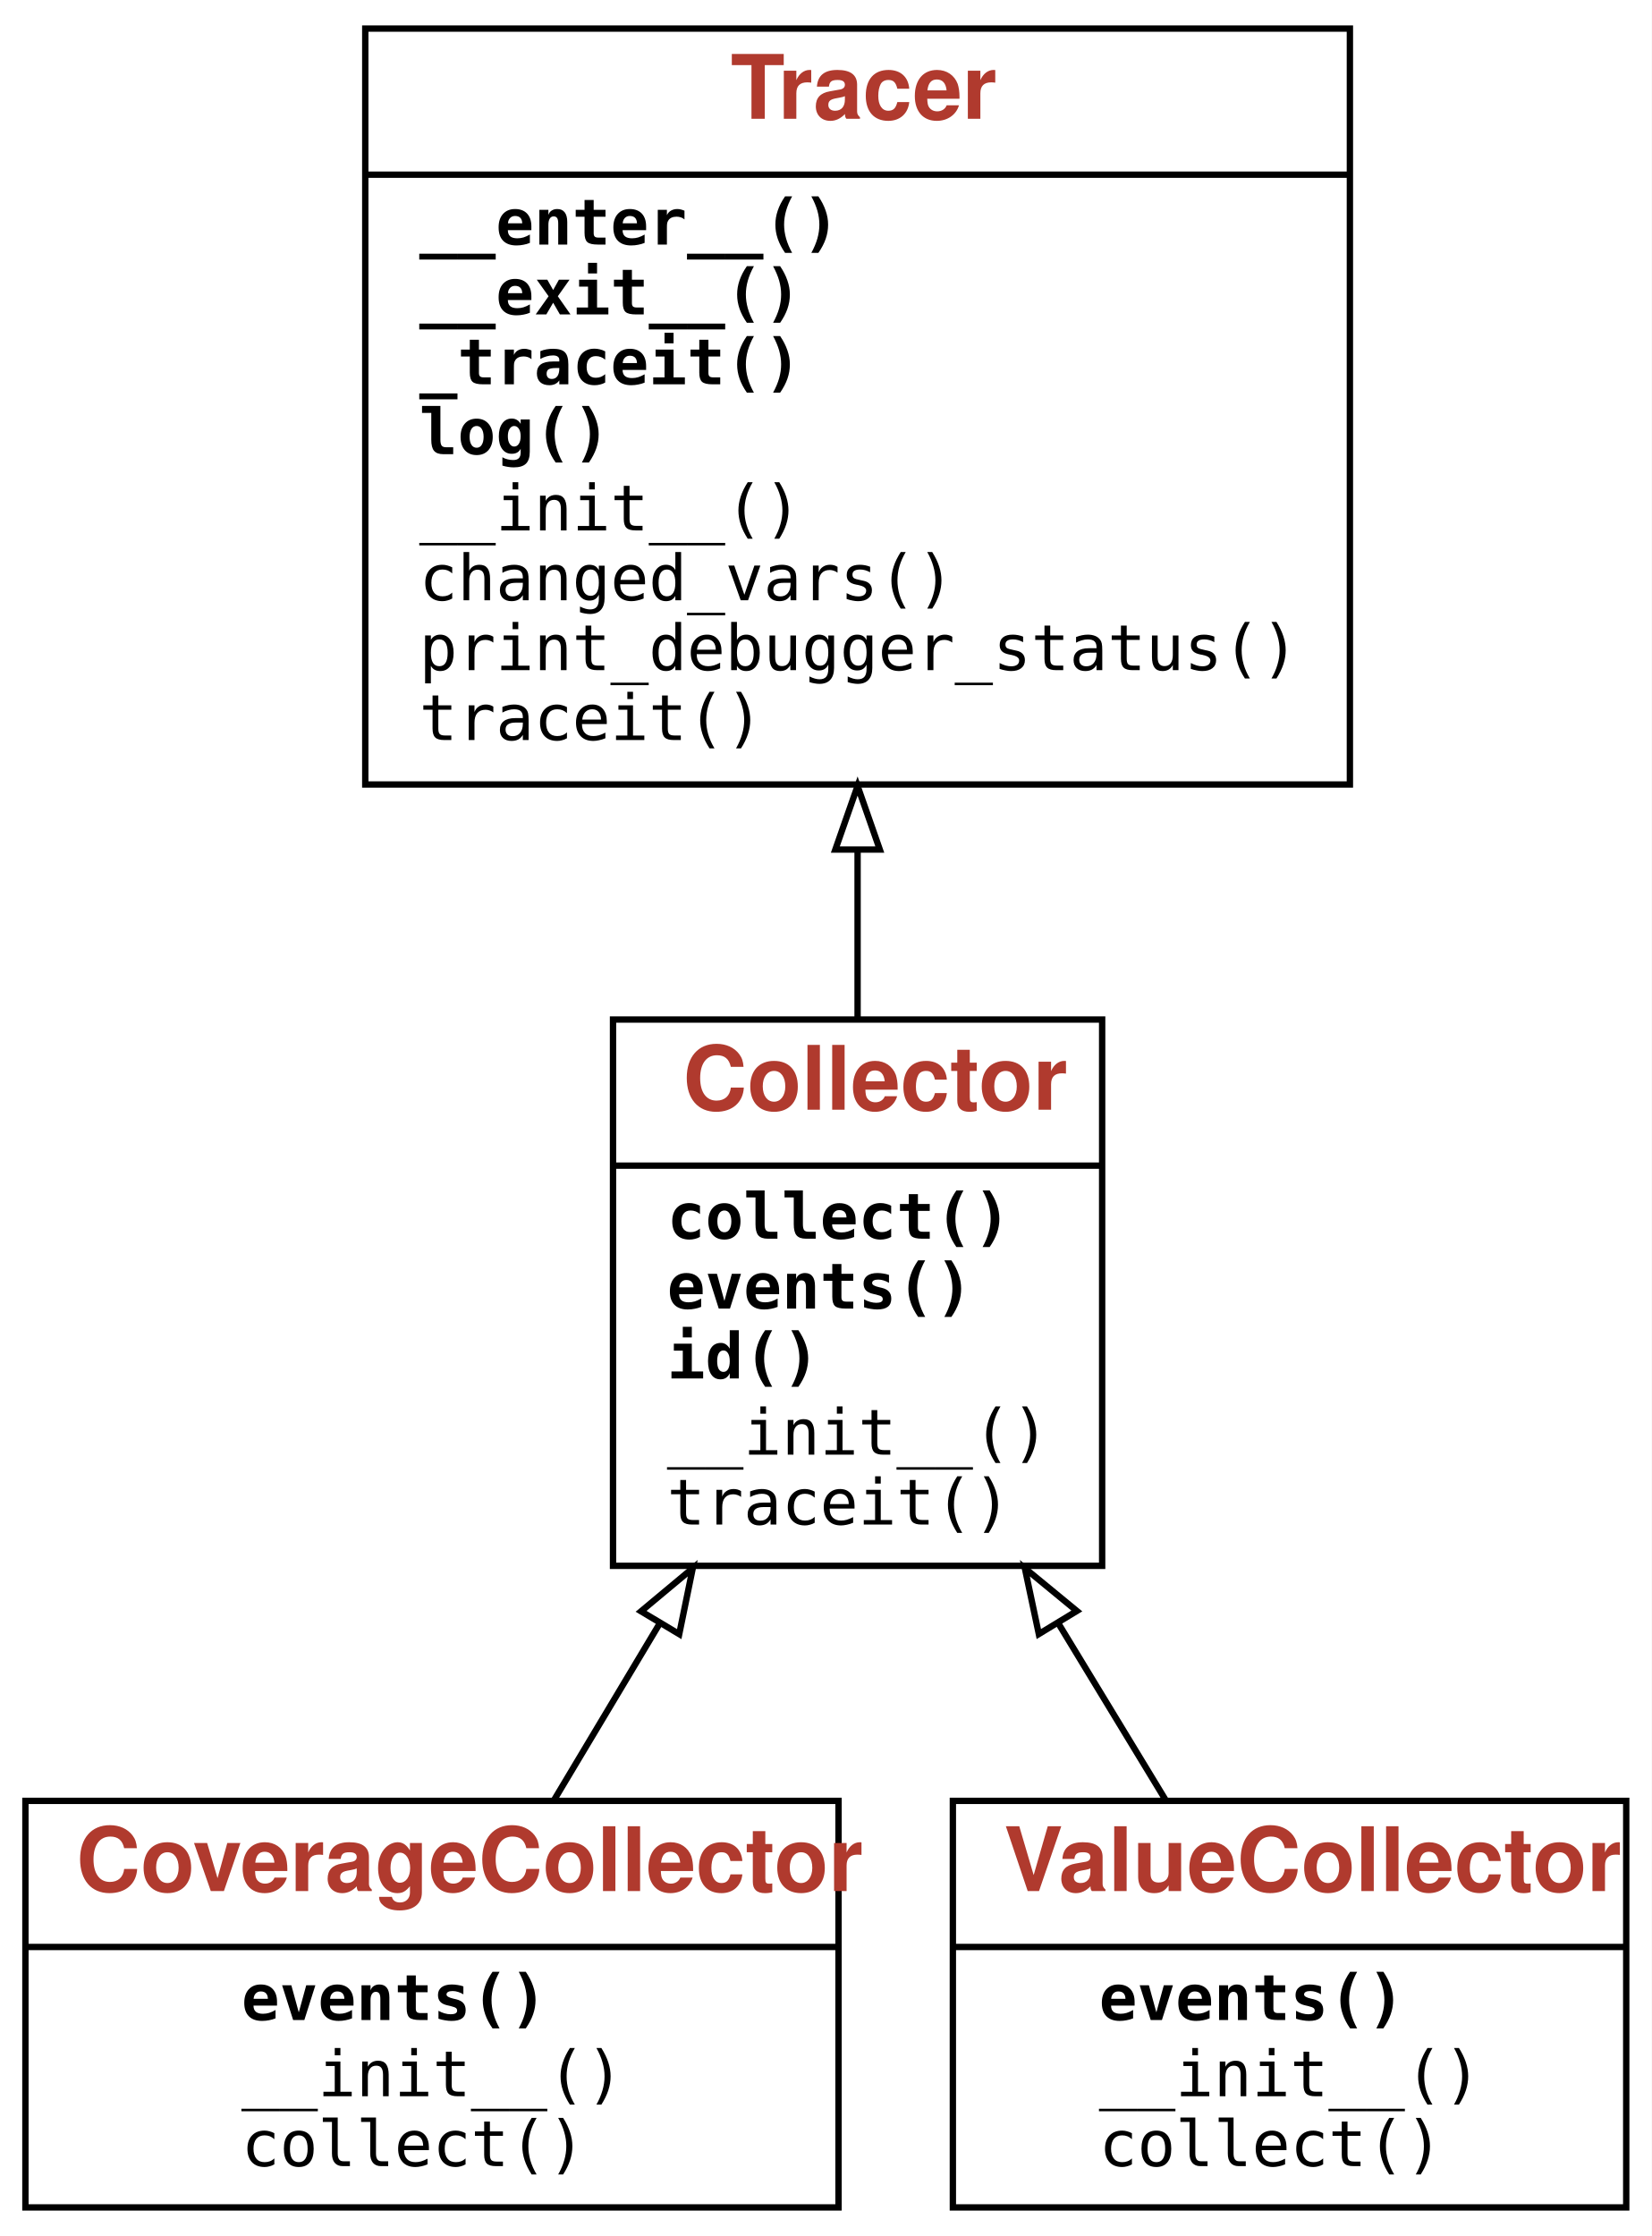
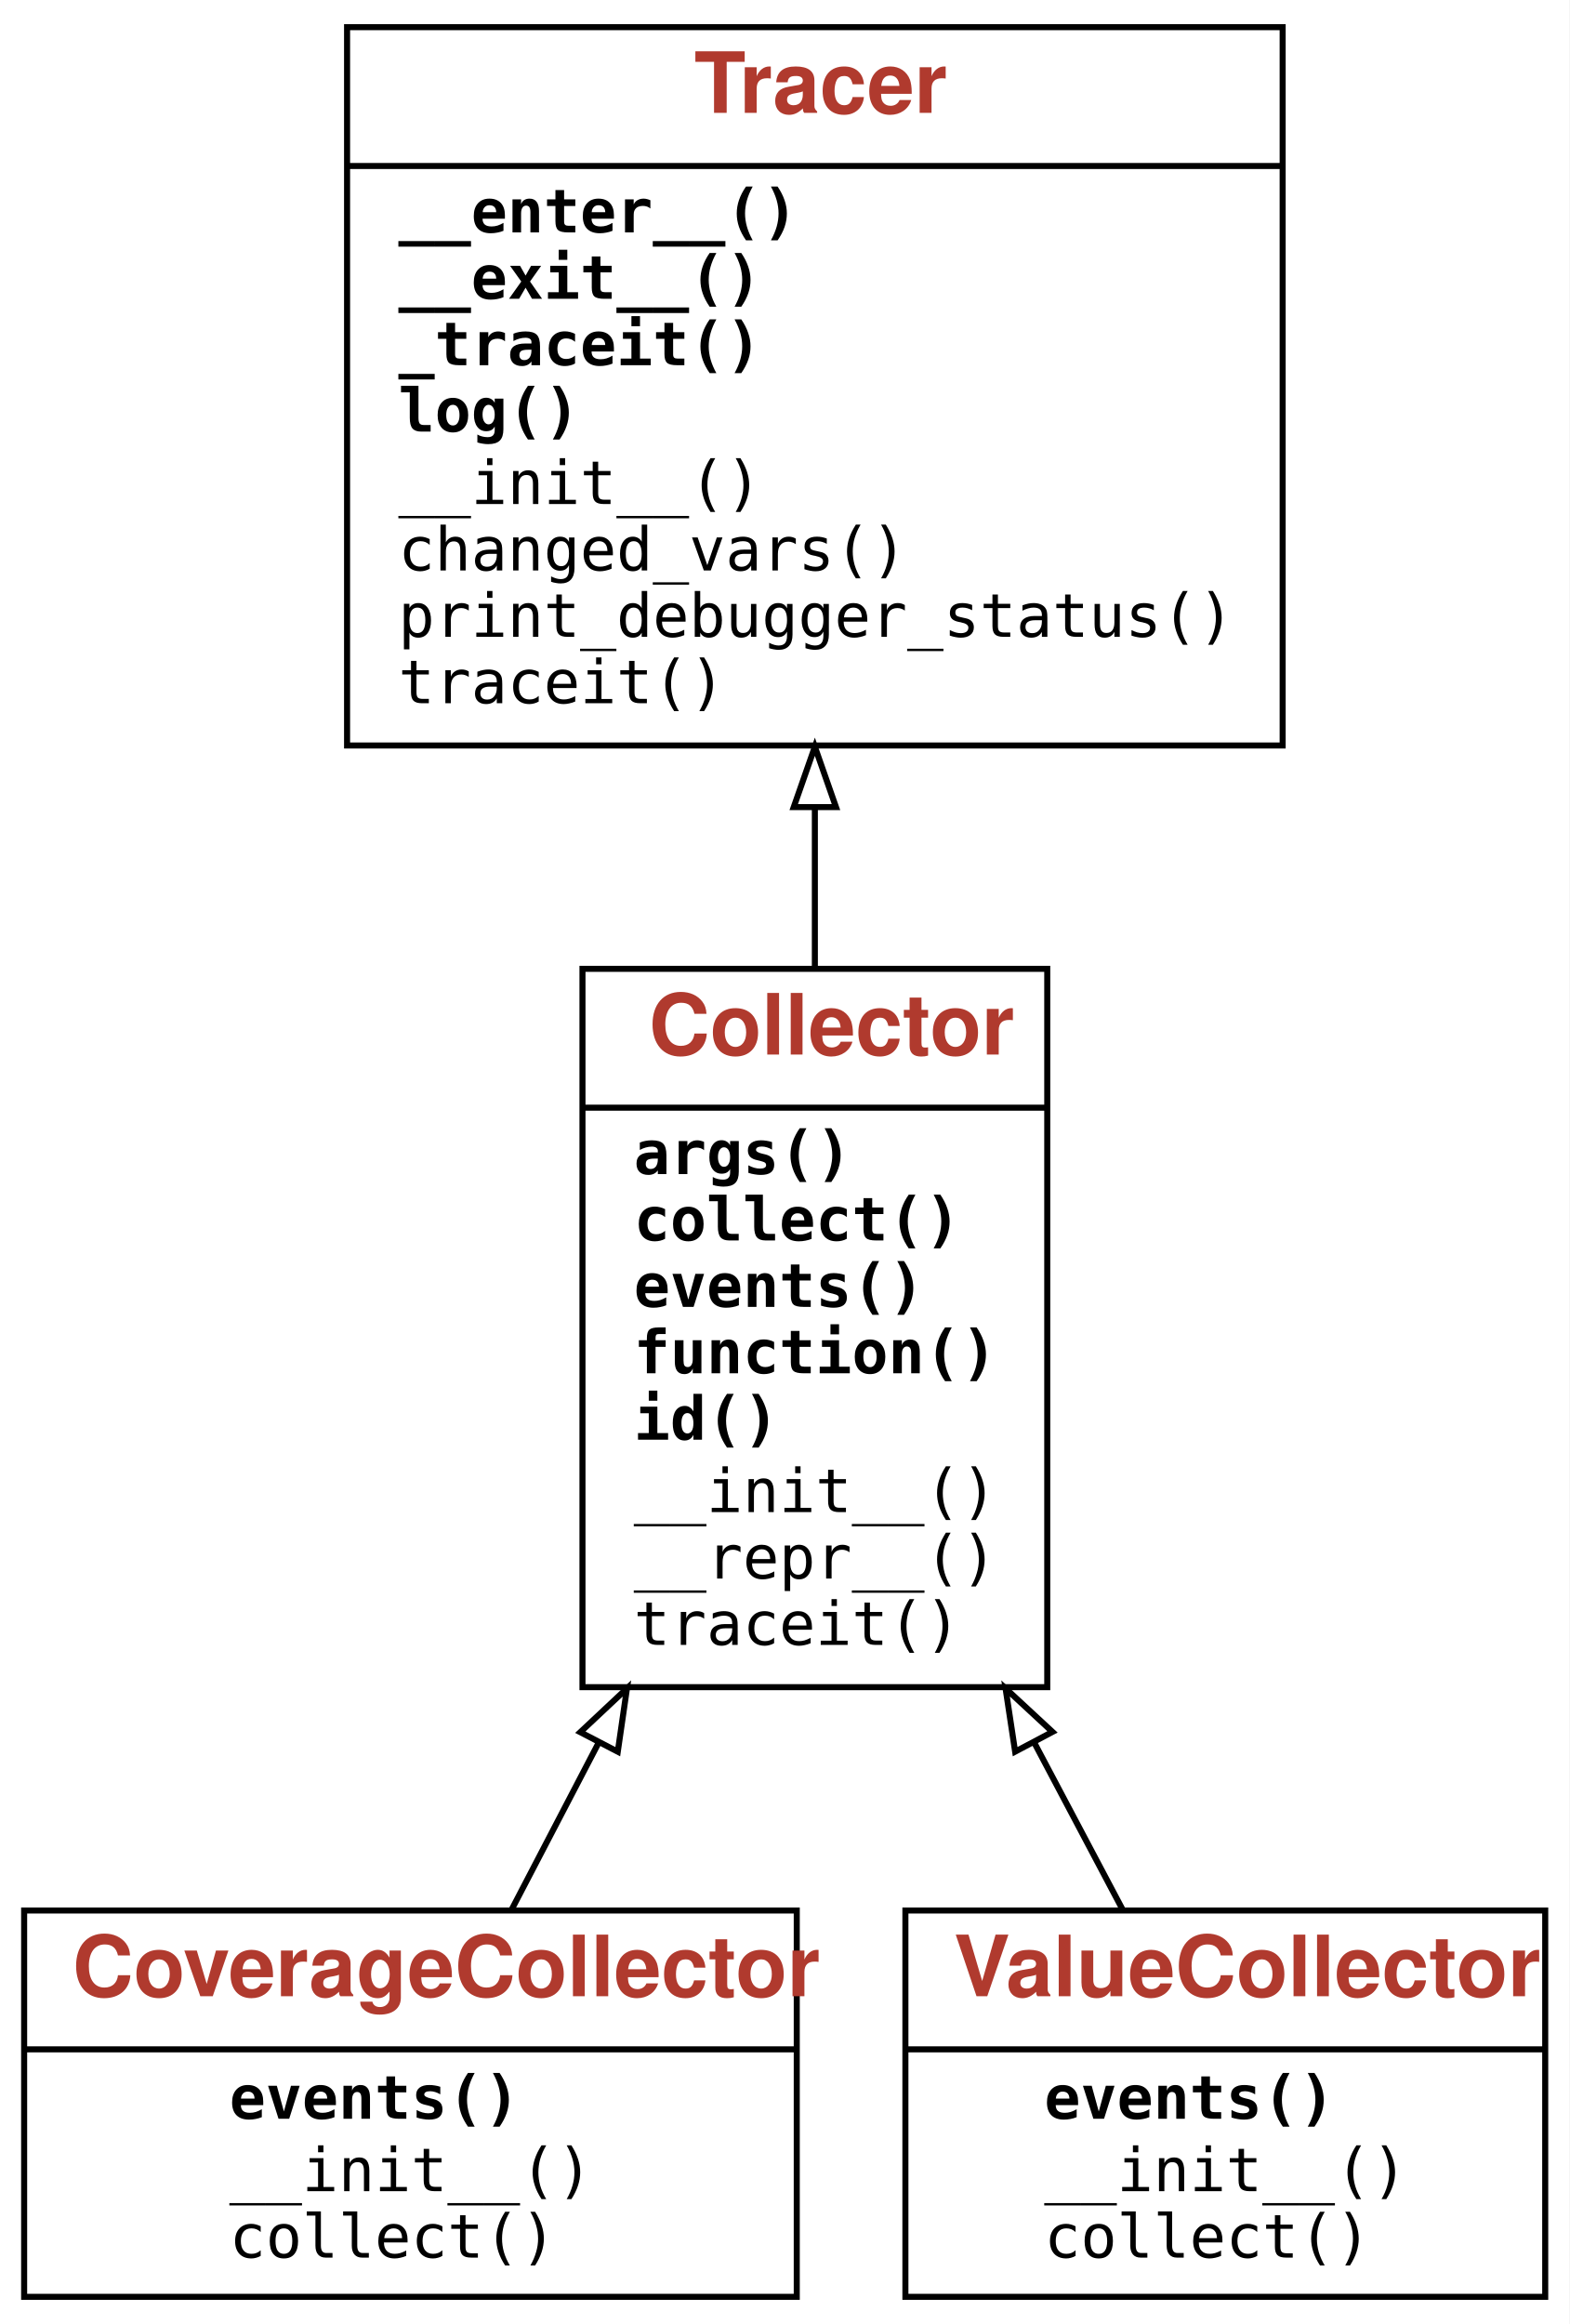
- <svg xmlns="http://www.w3.org/2000/svg" xmlns:xlink="http://www.w3.org/1999/xlink" width="260pt" height="352pt" viewBox="0.00 0.00 260.00 352.00">
-   <g id="graph0" class="graph" transform="scale(1 1) rotate(0) translate(4 348)">
-     <polygon fill="#ffffff" stroke="transparent" points="-4,4 -4,-348 256,-348 256,4 -4,4" />
+ <svg xmlns="http://www.w3.org/2000/svg" xmlns:xlink="http://www.w3.org/1999/xlink" width="260pt" height="385pt" viewBox="0.00 0.00 260.00 385.00">
+   <g id="graph0" class="graph" transform="scale(1 1) rotate(0) translate(4 381)">
+     <polygon fill="#ffffff" stroke="transparent" points="-4,4 -4,-381 256,-381 256,4 -4,4" />
    <g id="node1" class="node">
      <g id="a_node1">
        <a xlink:href="__main__.ipynb" xlink:title="{&lt;b&gt;&lt;font color=&quot;#B03A2E&quot;&gt;CoverageCollector&lt;/font&gt;&lt;/b&gt;|&lt;table border=&quot;0&quot; cellpadding=&quot;0&quot; cellspacing=&quot;0&quot; align=&quot;left&quot;&gt;&lt;tr&gt;&lt;td align=&quot;left&quot; border=&quot;0&quot;&gt;&lt;font face=&quot;'Fira Mono', 'Source Code Pro', monospace&quot; point-size=&quot;10&quot;&gt;&lt;b&gt;events()&lt;/b&gt;&lt;/font&gt;&lt;/td&gt;&lt;/tr&gt;&lt;tr&gt;&lt;td align=&quot;left&quot; border=&quot;0&quot;&gt;&lt;font face=&quot;'Fira Mono', 'Source Code Pro', monospace&quot; point-size=&quot;10&quot;&gt;&lt;font color=&quot;black&quot;&gt;__init__()&lt;/font&gt;&lt;/font&gt;&lt;/td&gt;&lt;/tr&gt;&lt;tr&gt;&lt;td align=&quot;left&quot; border=&quot;0&quot;&gt;&lt;font face=&quot;'Fira Mono', 'Source Code Pro', monospace&quot; point-size=&quot;10&quot;&gt;&lt;font color=&quot;black&quot;&gt;collect()&lt;/font&gt;&lt;/font&gt;&lt;/td&gt;&lt;/tr&gt;&lt;/table&gt;}">
          <polygon fill="none" stroke="#000000" points="0,-.5 0,-64.5 128,-64.5 128,-.5 0,-.5" />
          <text text-anchor="start" x="8" y="-50.3" font-family="Patua One, Helvetica, sans-serif" font-weight="bold" font-size="14.00" fill="#b03a2e">CoverageCollector</text>
          <polyline fill="none" stroke="#000000" points="0,-41.5 128,-41.5 " />
          <text text-anchor="start" x="34" y="-30" font-family="'Fira Mono', 'Source Code Pro', monospace" font-weight="bold" font-size="10.00" fill="#000000">events()</text>
          <text text-anchor="start" x="34" y="-18" font-family="'Fira Mono', 'Source Code Pro', monospace" font-size="10.00" fill="#000000">__init__()</text>
          <text text-anchor="start" x="34" y="-7" font-family="'Fira Mono', 'Source Code Pro', monospace" font-size="10.00" fill="#000000">collect()</text>
        </a>
      </g>
    </g>
    <g id="node2" class="node">
      <g id="a_node2">
-         <a xlink:href="__main__.ipynb" xlink:title="{&lt;b&gt;&lt;font color=&quot;#B03A2E&quot;&gt;Collector&lt;/font&gt;&lt;/b&gt;|&lt;table border=&quot;0&quot; cellpadding=&quot;0&quot; cellspacing=&quot;0&quot; align=&quot;left&quot;&gt;&lt;tr&gt;&lt;td align=&quot;left&quot; border=&quot;0&quot;&gt;&lt;font face=&quot;'Fira Mono', 'Source Code Pro', monospace&quot; point-size=&quot;10&quot;&gt;&lt;b&gt;collect()&lt;/b&gt;&lt;/font&gt;&lt;/td&gt;&lt;/tr&gt;&lt;tr&gt;&lt;td align=&quot;left&quot; border=&quot;0&quot;&gt;&lt;font face=&quot;'Fira Mono', 'Source Code Pro', monospace&quot; point-size=&quot;10&quot;&gt;&lt;b&gt;events()&lt;/b&gt;&lt;/font&gt;&lt;/td&gt;&lt;/tr&gt;&lt;tr&gt;&lt;td align=&quot;left&quot; border=&quot;0&quot;&gt;&lt;font face=&quot;'Fira Mono', 'Source Code Pro', monospace&quot; point-size=&quot;10&quot;&gt;&lt;b&gt;id()&lt;/b&gt;&lt;/font&gt;&lt;/td&gt;&lt;/tr&gt;&lt;tr&gt;&lt;td align=&quot;left&quot; border=&quot;0&quot;&gt;&lt;font face=&quot;'Fira Mono', 'Source Code Pro', monospace&quot; point-size=&quot;10&quot;&gt;&lt;font color=&quot;black&quot;&gt;__init__()&lt;/font&gt;&lt;/font&gt;&lt;/td&gt;&lt;/tr&gt;&lt;tr&gt;&lt;td align=&quot;left&quot; border=&quot;0&quot;&gt;&lt;font face=&quot;'Fira Mono', 'Source Code Pro', monospace&quot; point-size=&quot;10&quot;&gt;&lt;font color=&quot;black&quot;&gt;traceit()&lt;/font&gt;&lt;/font&gt;&lt;/td&gt;&lt;/tr&gt;&lt;/table&gt;}">
-           <polygon fill="none" stroke="#000000" points="92.5,-101.5 92.5,-187.5 169.5,-187.5 169.5,-101.5 92.5,-101.5" />
-           <text text-anchor="start" x="103.5" y="-173.3" font-family="Patua One, Helvetica, sans-serif" font-weight="bold" font-size="14.00" fill="#b03a2e">Collector</text>
-           <polyline fill="none" stroke="#000000" points="92.5,-164.5 169.5,-164.5 " />
-           <text text-anchor="start" x="101" y="-153" font-family="'Fira Mono', 'Source Code Pro', monospace" font-weight="bold" font-size="10.00" fill="#000000">collect()</text>
-           <text text-anchor="start" x="101" y="-142" font-family="'Fira Mono', 'Source Code Pro', monospace" font-weight="bold" font-size="10.00" fill="#000000">events()</text>
-           <text text-anchor="start" x="101" y="-131" font-family="'Fira Mono', 'Source Code Pro', monospace" font-weight="bold" font-size="10.00" fill="#000000">id()</text>
-           <text text-anchor="start" x="101" y="-119" font-family="'Fira Mono', 'Source Code Pro', monospace" font-size="10.00" fill="#000000">__init__()</text>
-           <text text-anchor="start" x="101" y="-108" font-family="'Fira Mono', 'Source Code Pro', monospace" font-size="10.00" fill="#000000">traceit()</text>
+         <a xlink:href="__main__.ipynb" xlink:title="{&lt;b&gt;&lt;font color=&quot;#B03A2E&quot;&gt;Collector&lt;/font&gt;&lt;/b&gt;|&lt;table border=&quot;0&quot; cellpadding=&quot;0&quot; cellspacing=&quot;0&quot; align=&quot;left&quot;&gt;&lt;tr&gt;&lt;td align=&quot;left&quot; border=&quot;0&quot;&gt;&lt;font face=&quot;'Fira Mono', 'Source Code Pro', monospace&quot; point-size=&quot;10&quot;&gt;&lt;b&gt;args()&lt;/b&gt;&lt;/font&gt;&lt;/td&gt;&lt;/tr&gt;&lt;tr&gt;&lt;td align=&quot;left&quot; border=&quot;0&quot;&gt;&lt;font face=&quot;'Fira Mono', 'Source Code Pro', monospace&quot; point-size=&quot;10&quot;&gt;&lt;b&gt;collect()&lt;/b&gt;&lt;/font&gt;&lt;/td&gt;&lt;/tr&gt;&lt;tr&gt;&lt;td align=&quot;left&quot; border=&quot;0&quot;&gt;&lt;font face=&quot;'Fira Mono', 'Source Code Pro', monospace&quot; point-size=&quot;10&quot;&gt;&lt;b&gt;events()&lt;/b&gt;&lt;/font&gt;&lt;/td&gt;&lt;/tr&gt;&lt;tr&gt;&lt;td align=&quot;left&quot; border=&quot;0&quot;&gt;&lt;font face=&quot;'Fira Mono', 'Source Code Pro', monospace&quot; point-size=&quot;10&quot;&gt;&lt;b&gt;function()&lt;/b&gt;&lt;/font&gt;&lt;/td&gt;&lt;/tr&gt;&lt;tr&gt;&lt;td align=&quot;left&quot; border=&quot;0&quot;&gt;&lt;font face=&quot;'Fira Mono', 'Source Code Pro', monospace&quot; point-size=&quot;10&quot;&gt;&lt;b&gt;id()&lt;/b&gt;&lt;/font&gt;&lt;/td&gt;&lt;/tr&gt;&lt;tr&gt;&lt;td align=&quot;left&quot; border=&quot;0&quot;&gt;&lt;font face=&quot;'Fira Mono', 'Source Code Pro', monospace&quot; point-size=&quot;10&quot;&gt;&lt;font color=&quot;black&quot;&gt;__init__()&lt;/font&gt;&lt;/font&gt;&lt;/td&gt;&lt;/tr&gt;&lt;tr&gt;&lt;td align=&quot;left&quot; border=&quot;0&quot;&gt;&lt;font face=&quot;'Fira Mono', 'Source Code Pro', monospace&quot; point-size=&quot;10&quot;&gt;&lt;font color=&quot;black&quot;&gt;__repr__()&lt;/font&gt;&lt;/font&gt;&lt;/td&gt;&lt;/tr&gt;&lt;tr&gt;&lt;td align=&quot;left&quot; border=&quot;0&quot;&gt;&lt;font face=&quot;'Fira Mono', 'Source Code Pro', monospace&quot; point-size=&quot;10&quot;&gt;&lt;font color=&quot;black&quot;&gt;traceit()&lt;/font&gt;&lt;/font&gt;&lt;/td&gt;&lt;/tr&gt;&lt;/table&gt;}">
+           <polygon fill="none" stroke="#000000" points="92.5,-101.5 92.5,-220.5 169.5,-220.5 169.5,-101.5 92.5,-101.5" />
+           <text text-anchor="start" x="103.5" y="-206.3" font-family="Patua One, Helvetica, sans-serif" font-weight="bold" font-size="14.00" fill="#b03a2e">Collector</text>
+           <polyline fill="none" stroke="#000000" points="92.5,-197.5 169.5,-197.5 " />
+           <text text-anchor="start" x="101" y="-186.5" font-family="'Fira Mono', 'Source Code Pro', monospace" font-weight="bold" font-size="10.00" fill="#000000">args()</text>
+           <text text-anchor="start" x="101" y="-175.5" font-family="'Fira Mono', 'Source Code Pro', monospace" font-weight="bold" font-size="10.00" fill="#000000">collect()</text>
+           <text text-anchor="start" x="101" y="-164.5" font-family="'Fira Mono', 'Source Code Pro', monospace" font-weight="bold" font-size="10.00" fill="#000000">events()</text>
+           <text text-anchor="start" x="101" y="-153.5" font-family="'Fira Mono', 'Source Code Pro', monospace" font-weight="bold" font-size="10.00" fill="#000000">function()</text>
+           <text text-anchor="start" x="101" y="-142.5" font-family="'Fira Mono', 'Source Code Pro', monospace" font-weight="bold" font-size="10.00" fill="#000000">id()</text>
+           <text text-anchor="start" x="101" y="-130.5" font-family="'Fira Mono', 'Source Code Pro', monospace" font-size="10.00" fill="#000000">__init__()</text>
+           <text text-anchor="start" x="101" y="-119.5" font-family="'Fira Mono', 'Source Code Pro', monospace" font-size="10.00" fill="#000000">__repr__()</text>
+           <text text-anchor="start" x="101" y="-108.5" font-family="'Fira Mono', 'Source Code Pro', monospace" font-size="10.00" fill="#000000">traceit()</text>
        </a>
      </g>
    </g>
    <g id="edge1" class="edge">
-       <path fill="none" stroke="#000000" d="M83.2,-64.595C88.41,-73.305 94.189,-82.965 99.876,-92.472" />
-       <polygon fill="none" stroke="#000000" points="96.917,-94.343 105.054,-101.128 102.924,-90.749 96.917,-94.343" />
+       <path fill="none" stroke="#000000" d="M80.734,-64.594C85.185,-73.132 90.169,-82.689 95.222,-92.38" />
+       <polygon fill="none" stroke="#000000" points="92.141,-94.043 99.868,-101.292 98.348,-90.807 92.141,-94.043" />
    </g>
    <g id="node3" class="node">
      <g id="a_node3">
        <a xlink:href="Tracer.ipynb" xlink:title="{&lt;b&gt;&lt;font color=&quot;#B03A2E&quot;&gt;Tracer&lt;/font&gt;&lt;/b&gt;|&lt;table border=&quot;0&quot; cellpadding=&quot;0&quot; cellspacing=&quot;0&quot; align=&quot;left&quot;&gt;&lt;tr&gt;&lt;td align=&quot;left&quot; border=&quot;0&quot;&gt;&lt;font face=&quot;'Fira Mono', 'Source Code Pro', monospace&quot; point-size=&quot;10&quot;&gt;&lt;b&gt;__enter__()&lt;/b&gt;&lt;/font&gt;&lt;/td&gt;&lt;/tr&gt;&lt;tr&gt;&lt;td align=&quot;left&quot; border=&quot;0&quot;&gt;&lt;font face=&quot;'Fira Mono', 'Source Code Pro', monospace&quot; point-size=&quot;10&quot;&gt;&lt;b&gt;__exit__()&lt;/b&gt;&lt;/font&gt;&lt;/td&gt;&lt;/tr&gt;&lt;tr&gt;&lt;td align=&quot;left&quot; border=&quot;0&quot;&gt;&lt;font face=&quot;'Fira Mono', 'Source Code Pro', monospace&quot; point-size=&quot;10&quot;&gt;&lt;b&gt;_traceit()&lt;/b&gt;&lt;/font&gt;&lt;/td&gt;&lt;/tr&gt;&lt;tr&gt;&lt;td align=&quot;left&quot; border=&quot;0&quot;&gt;&lt;font face=&quot;'Fira Mono', 'Source Code Pro', monospace&quot; point-size=&quot;10&quot;&gt;&lt;b&gt;log()&lt;/b&gt;&lt;/font&gt;&lt;/td&gt;&lt;/tr&gt;&lt;tr&gt;&lt;td align=&quot;left&quot; border=&quot;0&quot;&gt;&lt;font face=&quot;'Fira Mono', 'Source Code Pro', monospace&quot; point-size=&quot;10&quot;&gt;&lt;font color=&quot;black&quot;&gt;__init__()&lt;/font&gt;&lt;/font&gt;&lt;/td&gt;&lt;/tr&gt;&lt;tr&gt;&lt;td align=&quot;left&quot; border=&quot;0&quot;&gt;&lt;font face=&quot;'Fira Mono', 'Source Code Pro', monospace&quot; point-size=&quot;10&quot;&gt;&lt;font color=&quot;black&quot;&gt;changed_vars()&lt;/font&gt;&lt;/font&gt;&lt;/td&gt;&lt;/tr&gt;&lt;tr&gt;&lt;td align=&quot;left&quot; border=&quot;0&quot;&gt;&lt;font face=&quot;'Fira Mono', 'Source Code Pro', monospace&quot; point-size=&quot;10&quot;&gt;&lt;font color=&quot;black&quot;&gt;print_debugger_status()&lt;/font&gt;&lt;/font&gt;&lt;/td&gt;&lt;/tr&gt;&lt;tr&gt;&lt;td align=&quot;left&quot; border=&quot;0&quot;&gt;&lt;font face=&quot;'Fira Mono', 'Source Code Pro', monospace&quot; point-size=&quot;10&quot;&gt;&lt;font color=&quot;black&quot;&gt;traceit()&lt;/font&gt;&lt;/font&gt;&lt;/td&gt;&lt;/tr&gt;&lt;/table&gt;}">
-           <polygon fill="none" stroke="#000000" points="53.5,-224.5 53.5,-343.5 208.5,-343.5 208.5,-224.5 53.5,-224.5" />
-           <text text-anchor="start" x="111" y="-329.3" font-family="Patua One, Helvetica, sans-serif" font-weight="bold" font-size="14.00" fill="#b03a2e">Tracer</text>
-           <polyline fill="none" stroke="#000000" points="53.5,-320.5 208.5,-320.5 " />
-           <text text-anchor="start" x="62" y="-309.5" font-family="'Fira Mono', 'Source Code Pro', monospace" font-weight="bold" font-size="10.00" fill="#000000">__enter__()</text>
-           <text text-anchor="start" x="62" y="-298.5" font-family="'Fira Mono', 'Source Code Pro', monospace" font-weight="bold" font-size="10.00" fill="#000000">__exit__()</text>
-           <text text-anchor="start" x="62" y="-287.5" font-family="'Fira Mono', 'Source Code Pro', monospace" font-weight="bold" font-size="10.00" fill="#000000">_traceit()</text>
-           <text text-anchor="start" x="62" y="-276.5" font-family="'Fira Mono', 'Source Code Pro', monospace" font-weight="bold" font-size="10.00" fill="#000000">log()</text>
-           <text text-anchor="start" x="62" y="-264.5" font-family="'Fira Mono', 'Source Code Pro', monospace" font-size="10.00" fill="#000000">__init__()</text>
-           <text text-anchor="start" x="62" y="-253.5" font-family="'Fira Mono', 'Source Code Pro', monospace" font-size="10.00" fill="#000000">changed_vars()</text>
-           <text text-anchor="start" x="62" y="-242.5" font-family="'Fira Mono', 'Source Code Pro', monospace" font-size="10.00" fill="#000000">print_debugger_status()</text>
-           <text text-anchor="start" x="62" y="-231.5" font-family="'Fira Mono', 'Source Code Pro', monospace" font-size="10.00" fill="#000000">traceit()</text>
+           <polygon fill="none" stroke="#000000" points="53.5,-257.5 53.5,-376.5 208.5,-376.5 208.5,-257.5 53.5,-257.5" />
+           <text text-anchor="start" x="111" y="-362.3" font-family="Patua One, Helvetica, sans-serif" font-weight="bold" font-size="14.00" fill="#b03a2e">Tracer</text>
+           <polyline fill="none" stroke="#000000" points="53.5,-353.5 208.5,-353.5 " />
+           <text text-anchor="start" x="62" y="-342.5" font-family="'Fira Mono', 'Source Code Pro', monospace" font-weight="bold" font-size="10.00" fill="#000000">__enter__()</text>
+           <text text-anchor="start" x="62" y="-331.5" font-family="'Fira Mono', 'Source Code Pro', monospace" font-weight="bold" font-size="10.00" fill="#000000">__exit__()</text>
+           <text text-anchor="start" x="62" y="-320.5" font-family="'Fira Mono', 'Source Code Pro', monospace" font-weight="bold" font-size="10.00" fill="#000000">_traceit()</text>
+           <text text-anchor="start" x="62" y="-309.5" font-family="'Fira Mono', 'Source Code Pro', monospace" font-weight="bold" font-size="10.00" fill="#000000">log()</text>
+           <text text-anchor="start" x="62" y="-297.5" font-family="'Fira Mono', 'Source Code Pro', monospace" font-size="10.00" fill="#000000">__init__()</text>
+           <text text-anchor="start" x="62" y="-286.5" font-family="'Fira Mono', 'Source Code Pro', monospace" font-size="10.00" fill="#000000">changed_vars()</text>
+           <text text-anchor="start" x="62" y="-275.5" font-family="'Fira Mono', 'Source Code Pro', monospace" font-size="10.00" fill="#000000">print_debugger_status()</text>
+           <text text-anchor="start" x="62" y="-264.5" font-family="'Fira Mono', 'Source Code Pro', monospace" font-size="10.00" fill="#000000">traceit()</text>
        </a>
      </g>
    </g>
    <g id="edge2" class="edge">
-       <path fill="none" stroke="#000000" d="M131,-187.874C131,-196.242 131,-205.204 131,-214.168" />
-       <polygon fill="none" stroke="#000000" points="127.5,-214.258 131,-224.258 134.5,-214.258 127.5,-214.258" />
+       <path fill="none" stroke="#000000" d="M131,-220.868C131,-229.452 131,-238.346 131,-247.103" />
+       <polygon fill="none" stroke="#000000" points="127.5,-247.293 131,-257.293 134.5,-247.293 127.5,-247.293" />
    </g>
    <g id="node4" class="node">
      <g id="a_node4">
        <a xlink:href="__main__.ipynb" xlink:title="{&lt;b&gt;&lt;font color=&quot;#B03A2E&quot;&gt;ValueCollector&lt;/font&gt;&lt;/b&gt;|&lt;table border=&quot;0&quot; cellpadding=&quot;0&quot; cellspacing=&quot;0&quot; align=&quot;left&quot;&gt;&lt;tr&gt;&lt;td align=&quot;left&quot; border=&quot;0&quot;&gt;&lt;font face=&quot;'Fira Mono', 'Source Code Pro', monospace&quot; point-size=&quot;10&quot;&gt;&lt;b&gt;events()&lt;/b&gt;&lt;/font&gt;&lt;/td&gt;&lt;/tr&gt;&lt;tr&gt;&lt;td align=&quot;left&quot; border=&quot;0&quot;&gt;&lt;font face=&quot;'Fira Mono', 'Source Code Pro', monospace&quot; point-size=&quot;10&quot;&gt;&lt;font color=&quot;black&quot;&gt;__init__()&lt;/font&gt;&lt;/font&gt;&lt;/td&gt;&lt;/tr&gt;&lt;tr&gt;&lt;td align=&quot;left&quot; border=&quot;0&quot;&gt;&lt;font face=&quot;'Fira Mono', 'Source Code Pro', monospace&quot; point-size=&quot;10&quot;&gt;&lt;font color=&quot;black&quot;&gt;collect()&lt;/font&gt;&lt;/font&gt;&lt;/td&gt;&lt;/tr&gt;&lt;/table&gt;}">
          <polygon fill="none" stroke="#000000" points="146,-.5 146,-64.5 252,-64.5 252,-.5 146,-.5" />
          <text text-anchor="start" x="154" y="-50.3" font-family="Patua One, Helvetica, sans-serif" font-weight="bold" font-size="14.00" fill="#b03a2e">ValueCollector</text>
          <polyline fill="none" stroke="#000000" points="146,-41.5 252,-41.5 " />
          <text text-anchor="start" x="169" y="-30" font-family="'Fira Mono', 'Source Code Pro', monospace" font-weight="bold" font-size="10.00" fill="#000000">events()</text>
          <text text-anchor="start" x="169" y="-18" font-family="'Fira Mono', 'Source Code Pro', monospace" font-size="10.00" fill="#000000">__init__()</text>
          <text text-anchor="start" x="169" y="-7" font-family="'Fira Mono', 'Source Code Pro', monospace" font-size="10.00" fill="#000000">collect()</text>
        </a>
      </g>
    </g>
    <g id="edge3" class="edge">
-       <path fill="none" stroke="#000000" d="M179.514,-64.595C174.226,-73.305 168.361,-82.965 162.589,-92.472" />
-       <polygon fill="none" stroke="#000000" points="159.531,-90.763 157.333,-101.128 165.515,-94.396 159.531,-90.763" />
+       <path fill="none" stroke="#000000" d="M182.016,-64.594C177.498,-73.132 172.441,-82.689 167.312,-92.38" />
+       <polygon fill="none" stroke="#000000" points="164.18,-90.816 162.596,-101.292 170.367,-94.091 164.18,-90.816" />
    </g>
  </g>
</svg>
